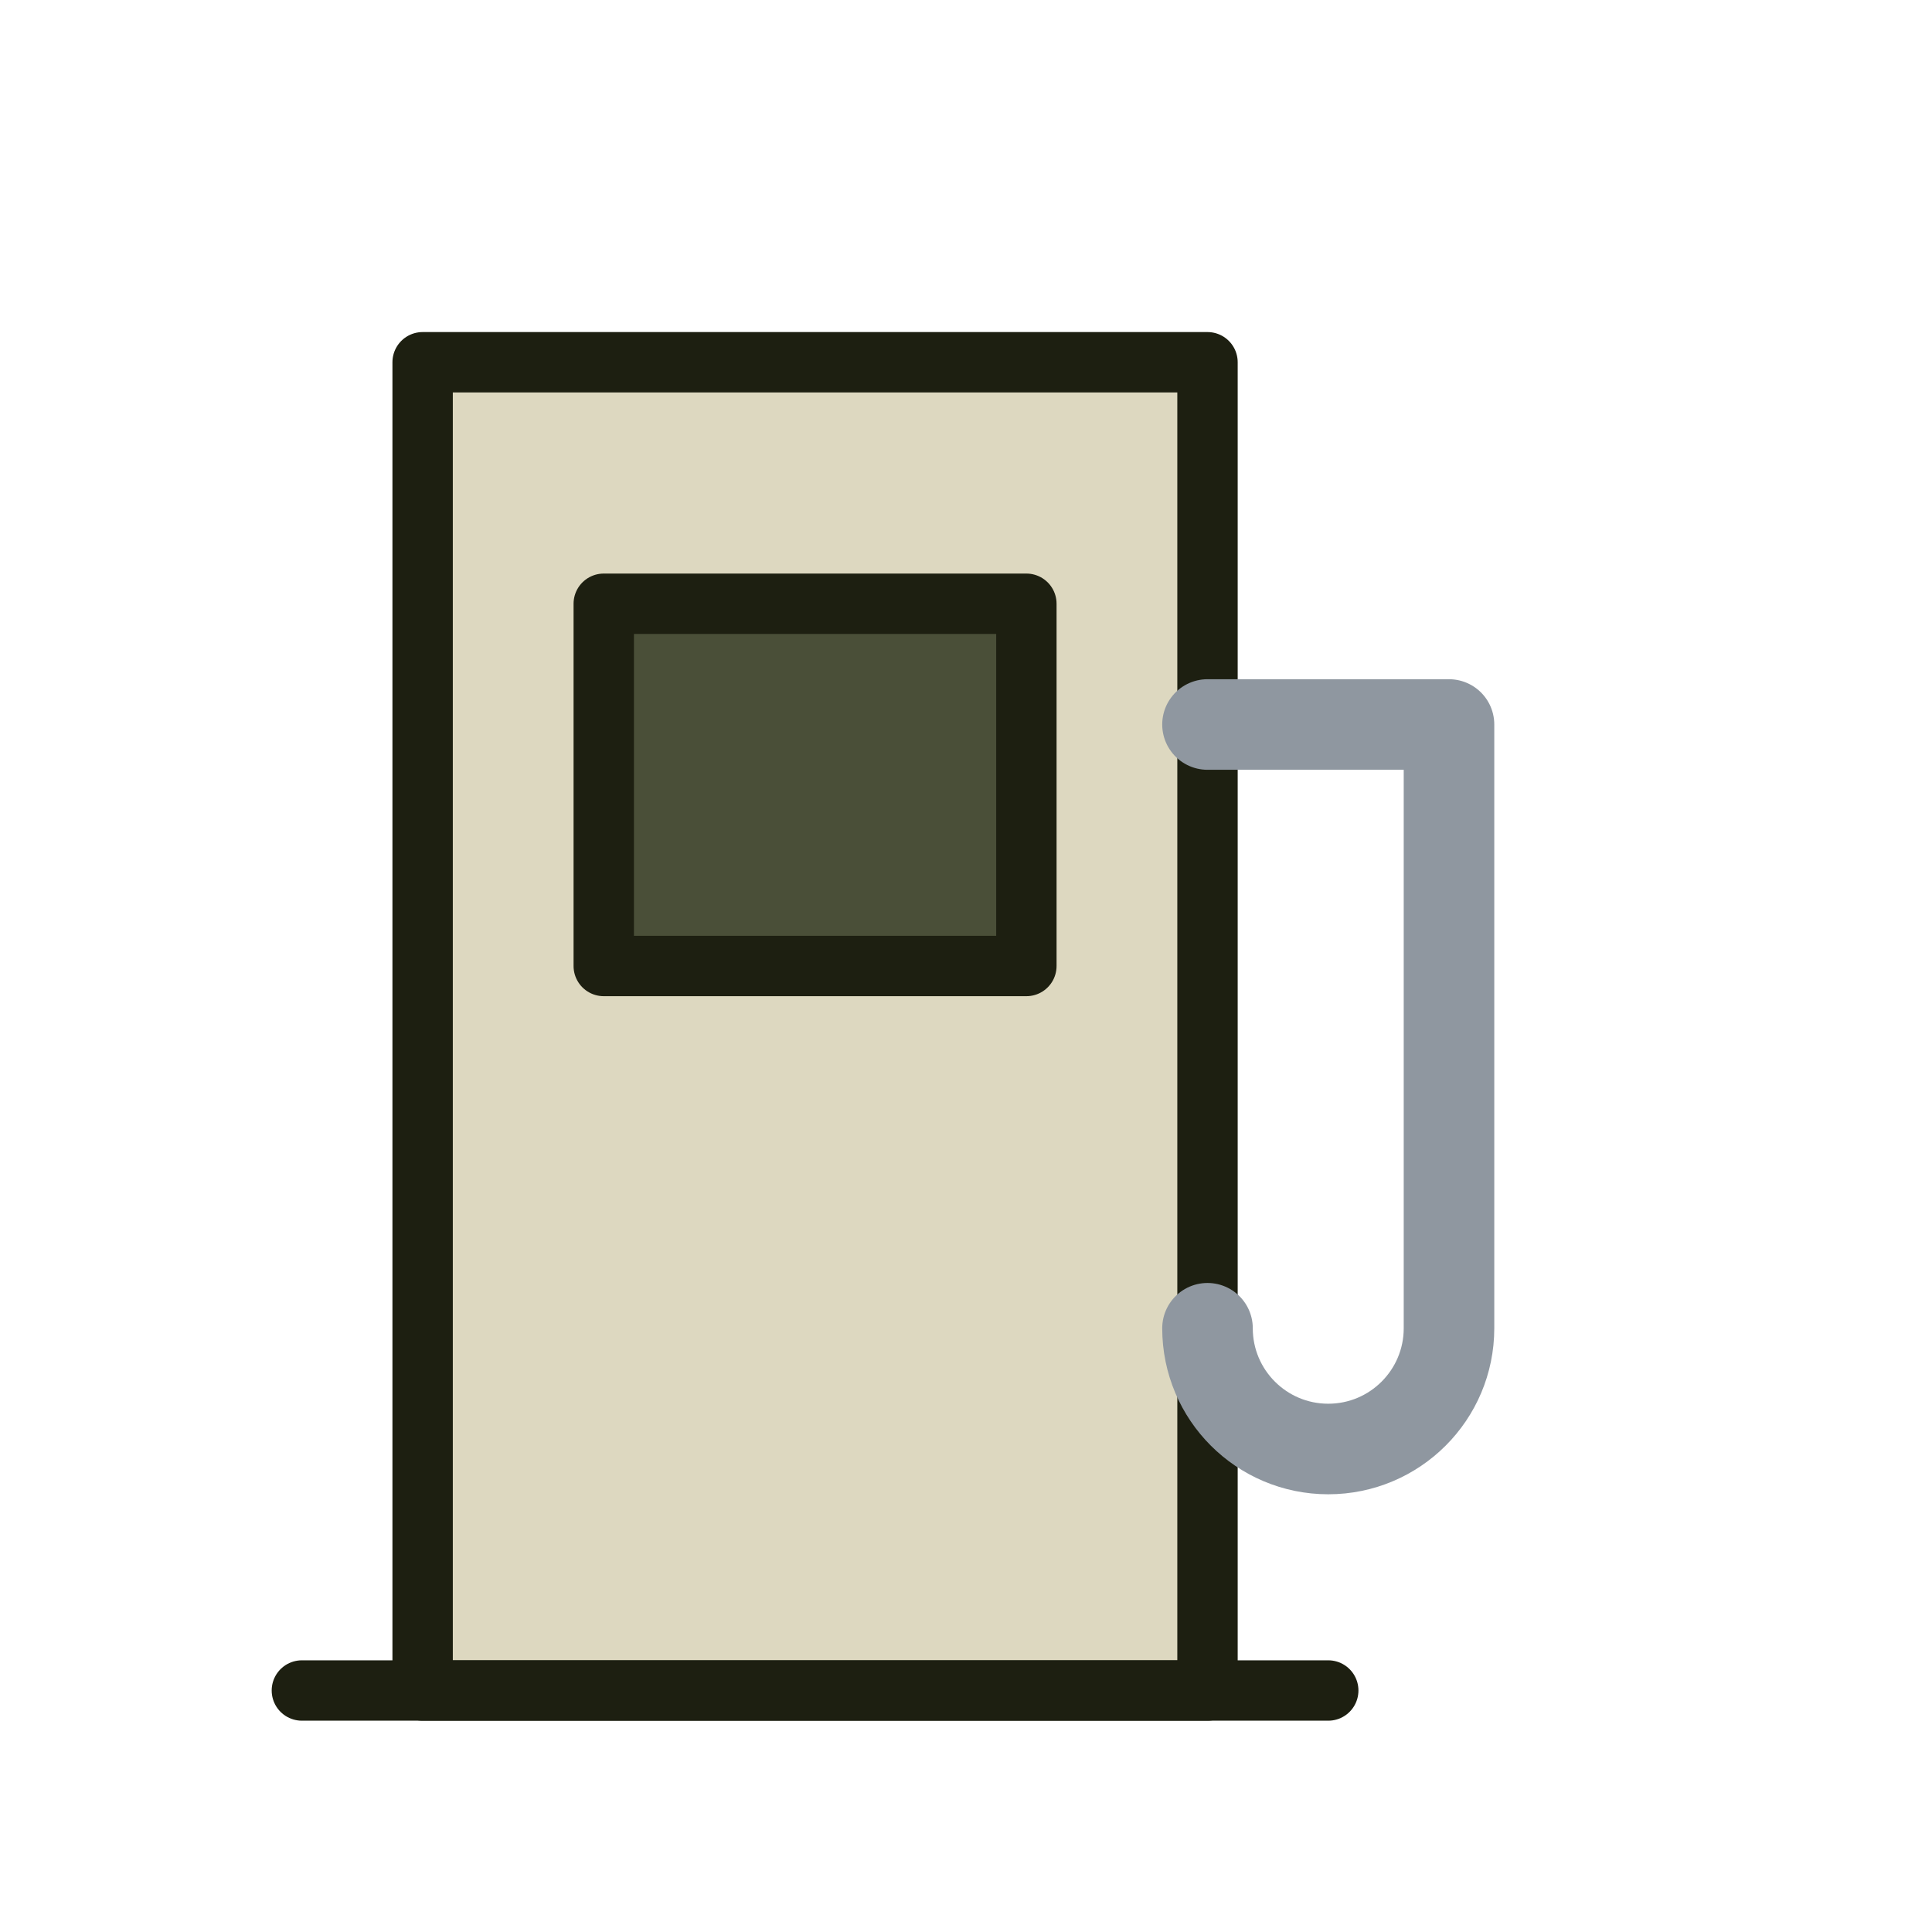
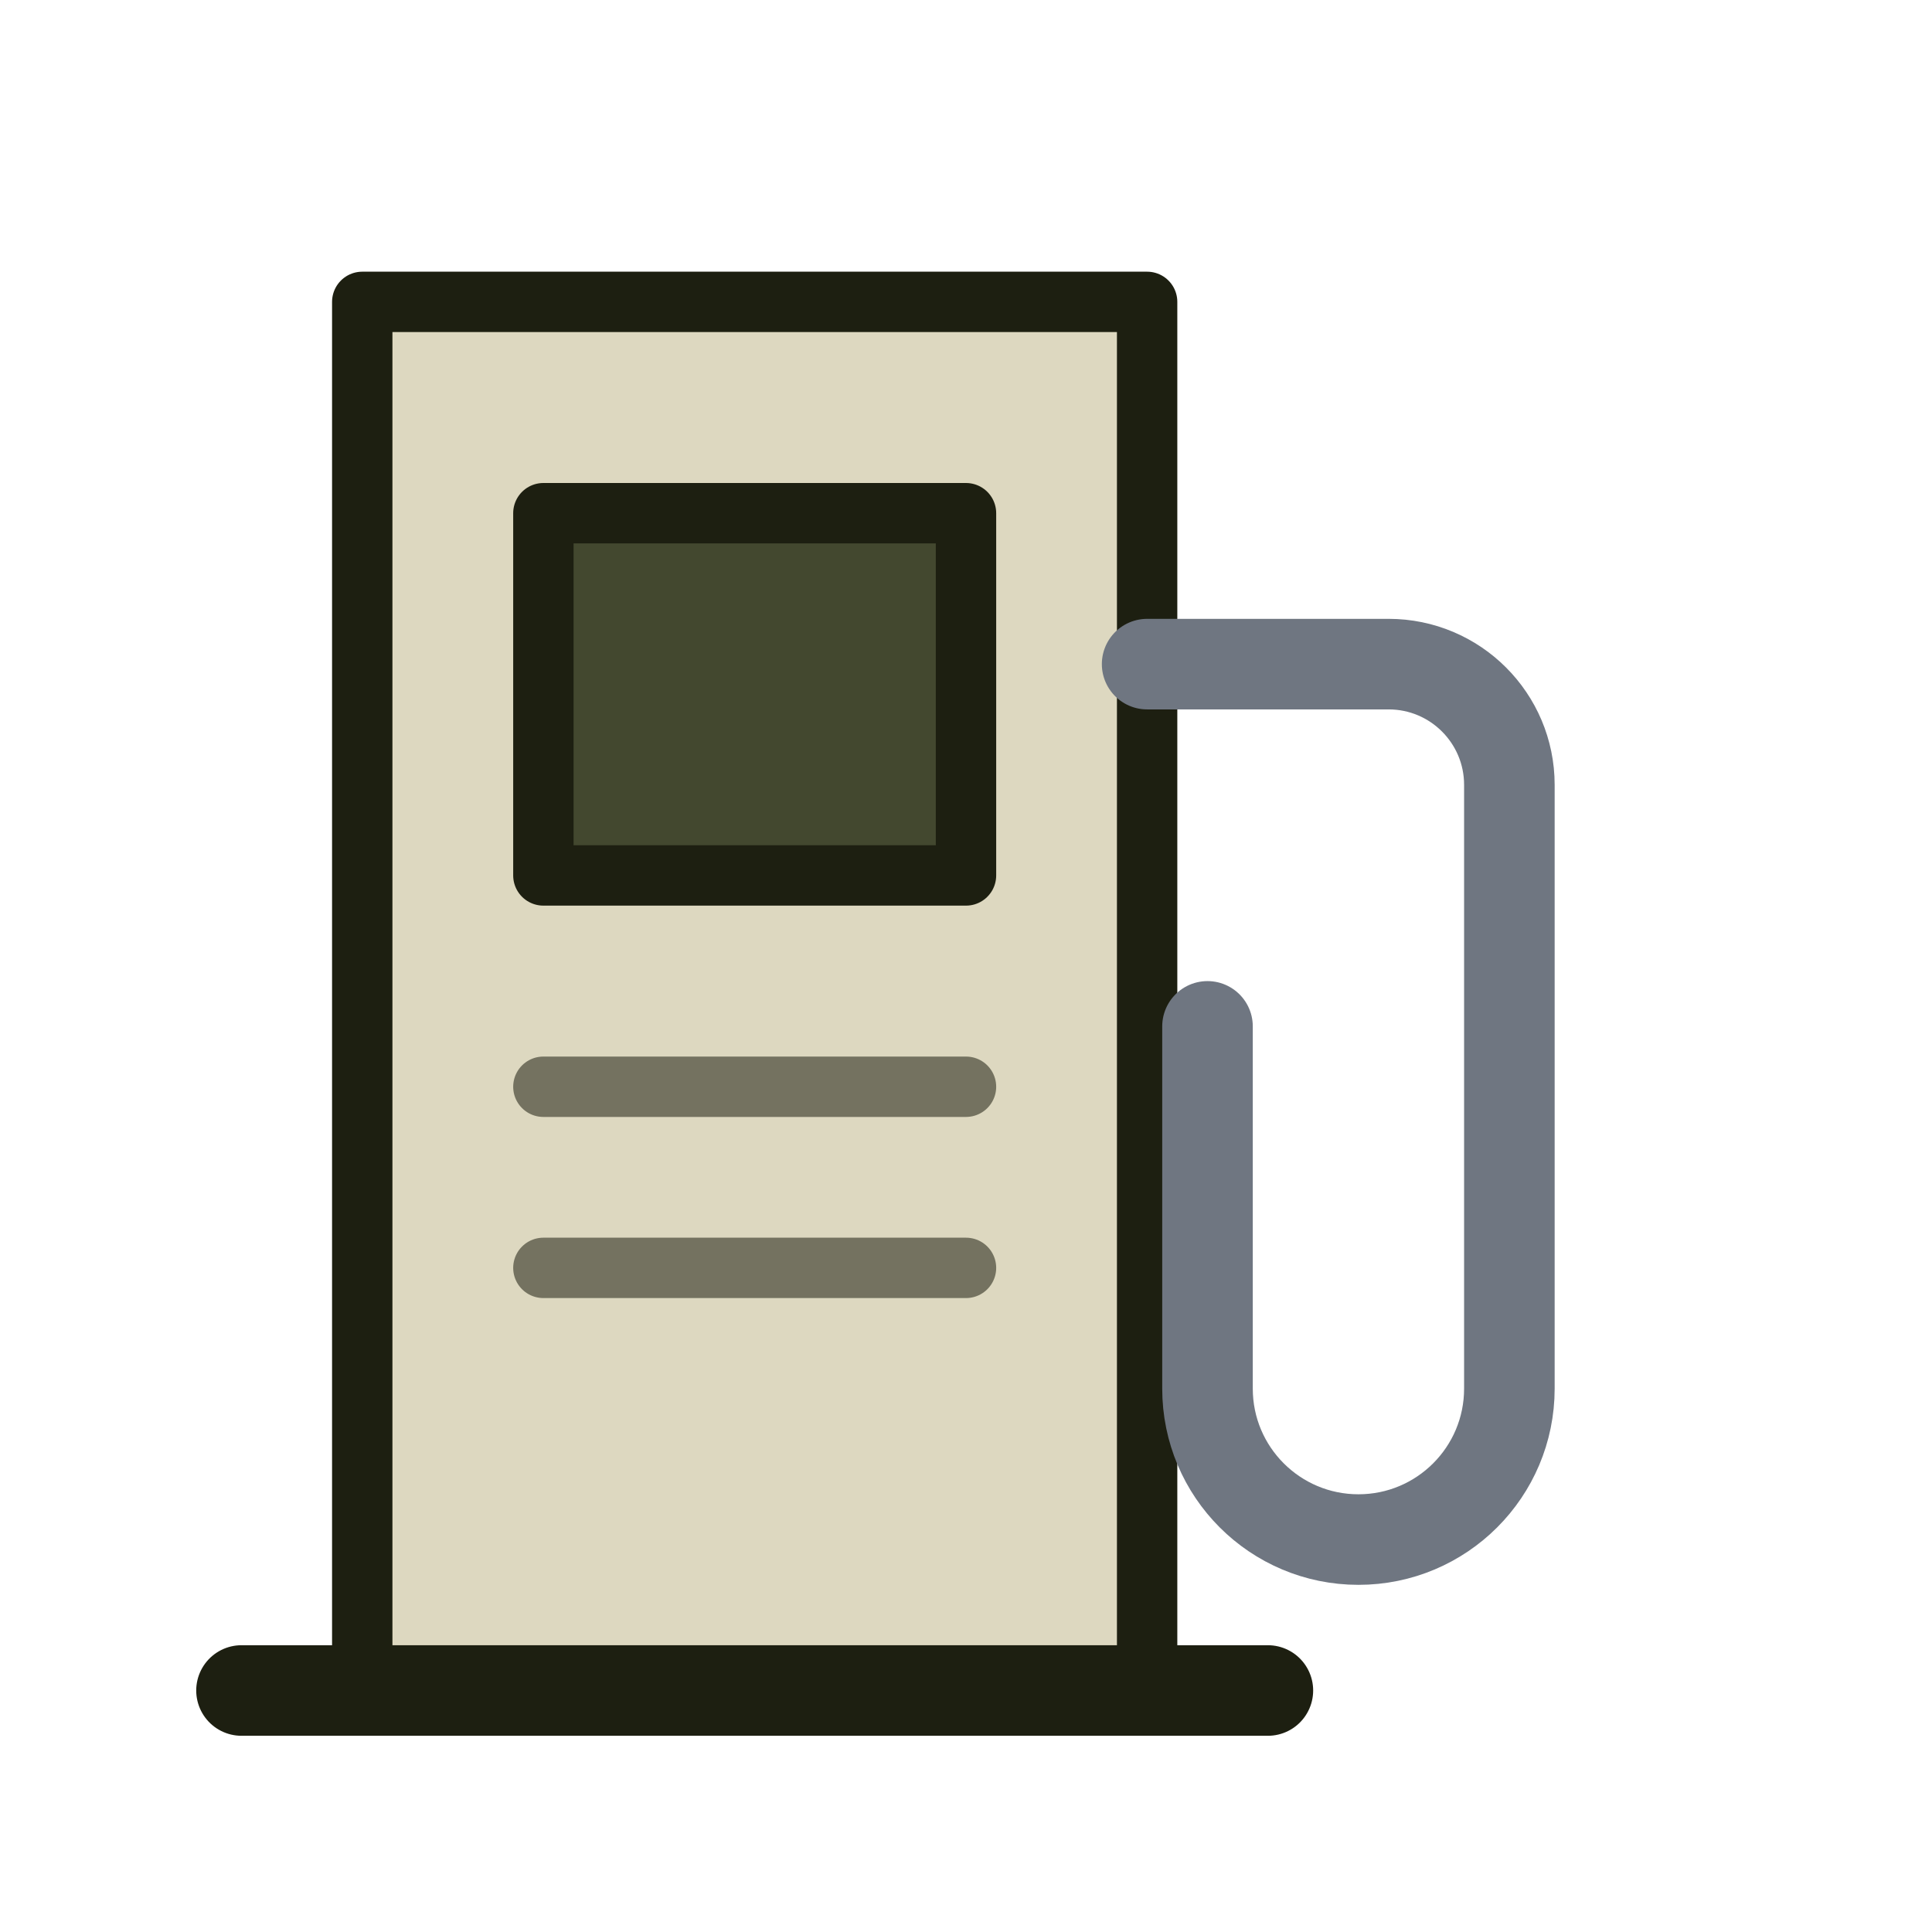
<svg xmlns="http://www.w3.org/2000/svg" viewBox="0 0 64 64" fill="none" stroke="#1d1f11" stroke-width="2" stroke-linejoin="round" stroke-linecap="round">
-   <path d="M14 12h26v44H14z" fill="#ddd8c0" />
-   <path d="M20 20h14v12H20z" fill="#4a4f38" />
-   <path d="M40 24h8v20a4 4 0 01-8 0" stroke="#8f97a0" stroke-width="3" fill="none" />
-   <path d="M10 56h34" stroke-width="2" />
+   <rect x="12" y="10" width="26" height="46" fill="#ddd8c0" />
+   <rect x="18" y="17" width="14" height="12" fill="#43482f" />
+   <path d="M18 36h14M18 42h14" stroke-width="2" opacity=".55" />
+   <path d="M38 22h8a4 4 0 014 4v20a5 5 0 01-10 0V34" stroke="#6f7681" stroke-width="3" fill="none" />
+   <path d="M8 56h34" stroke-width="3" />
</svg>
